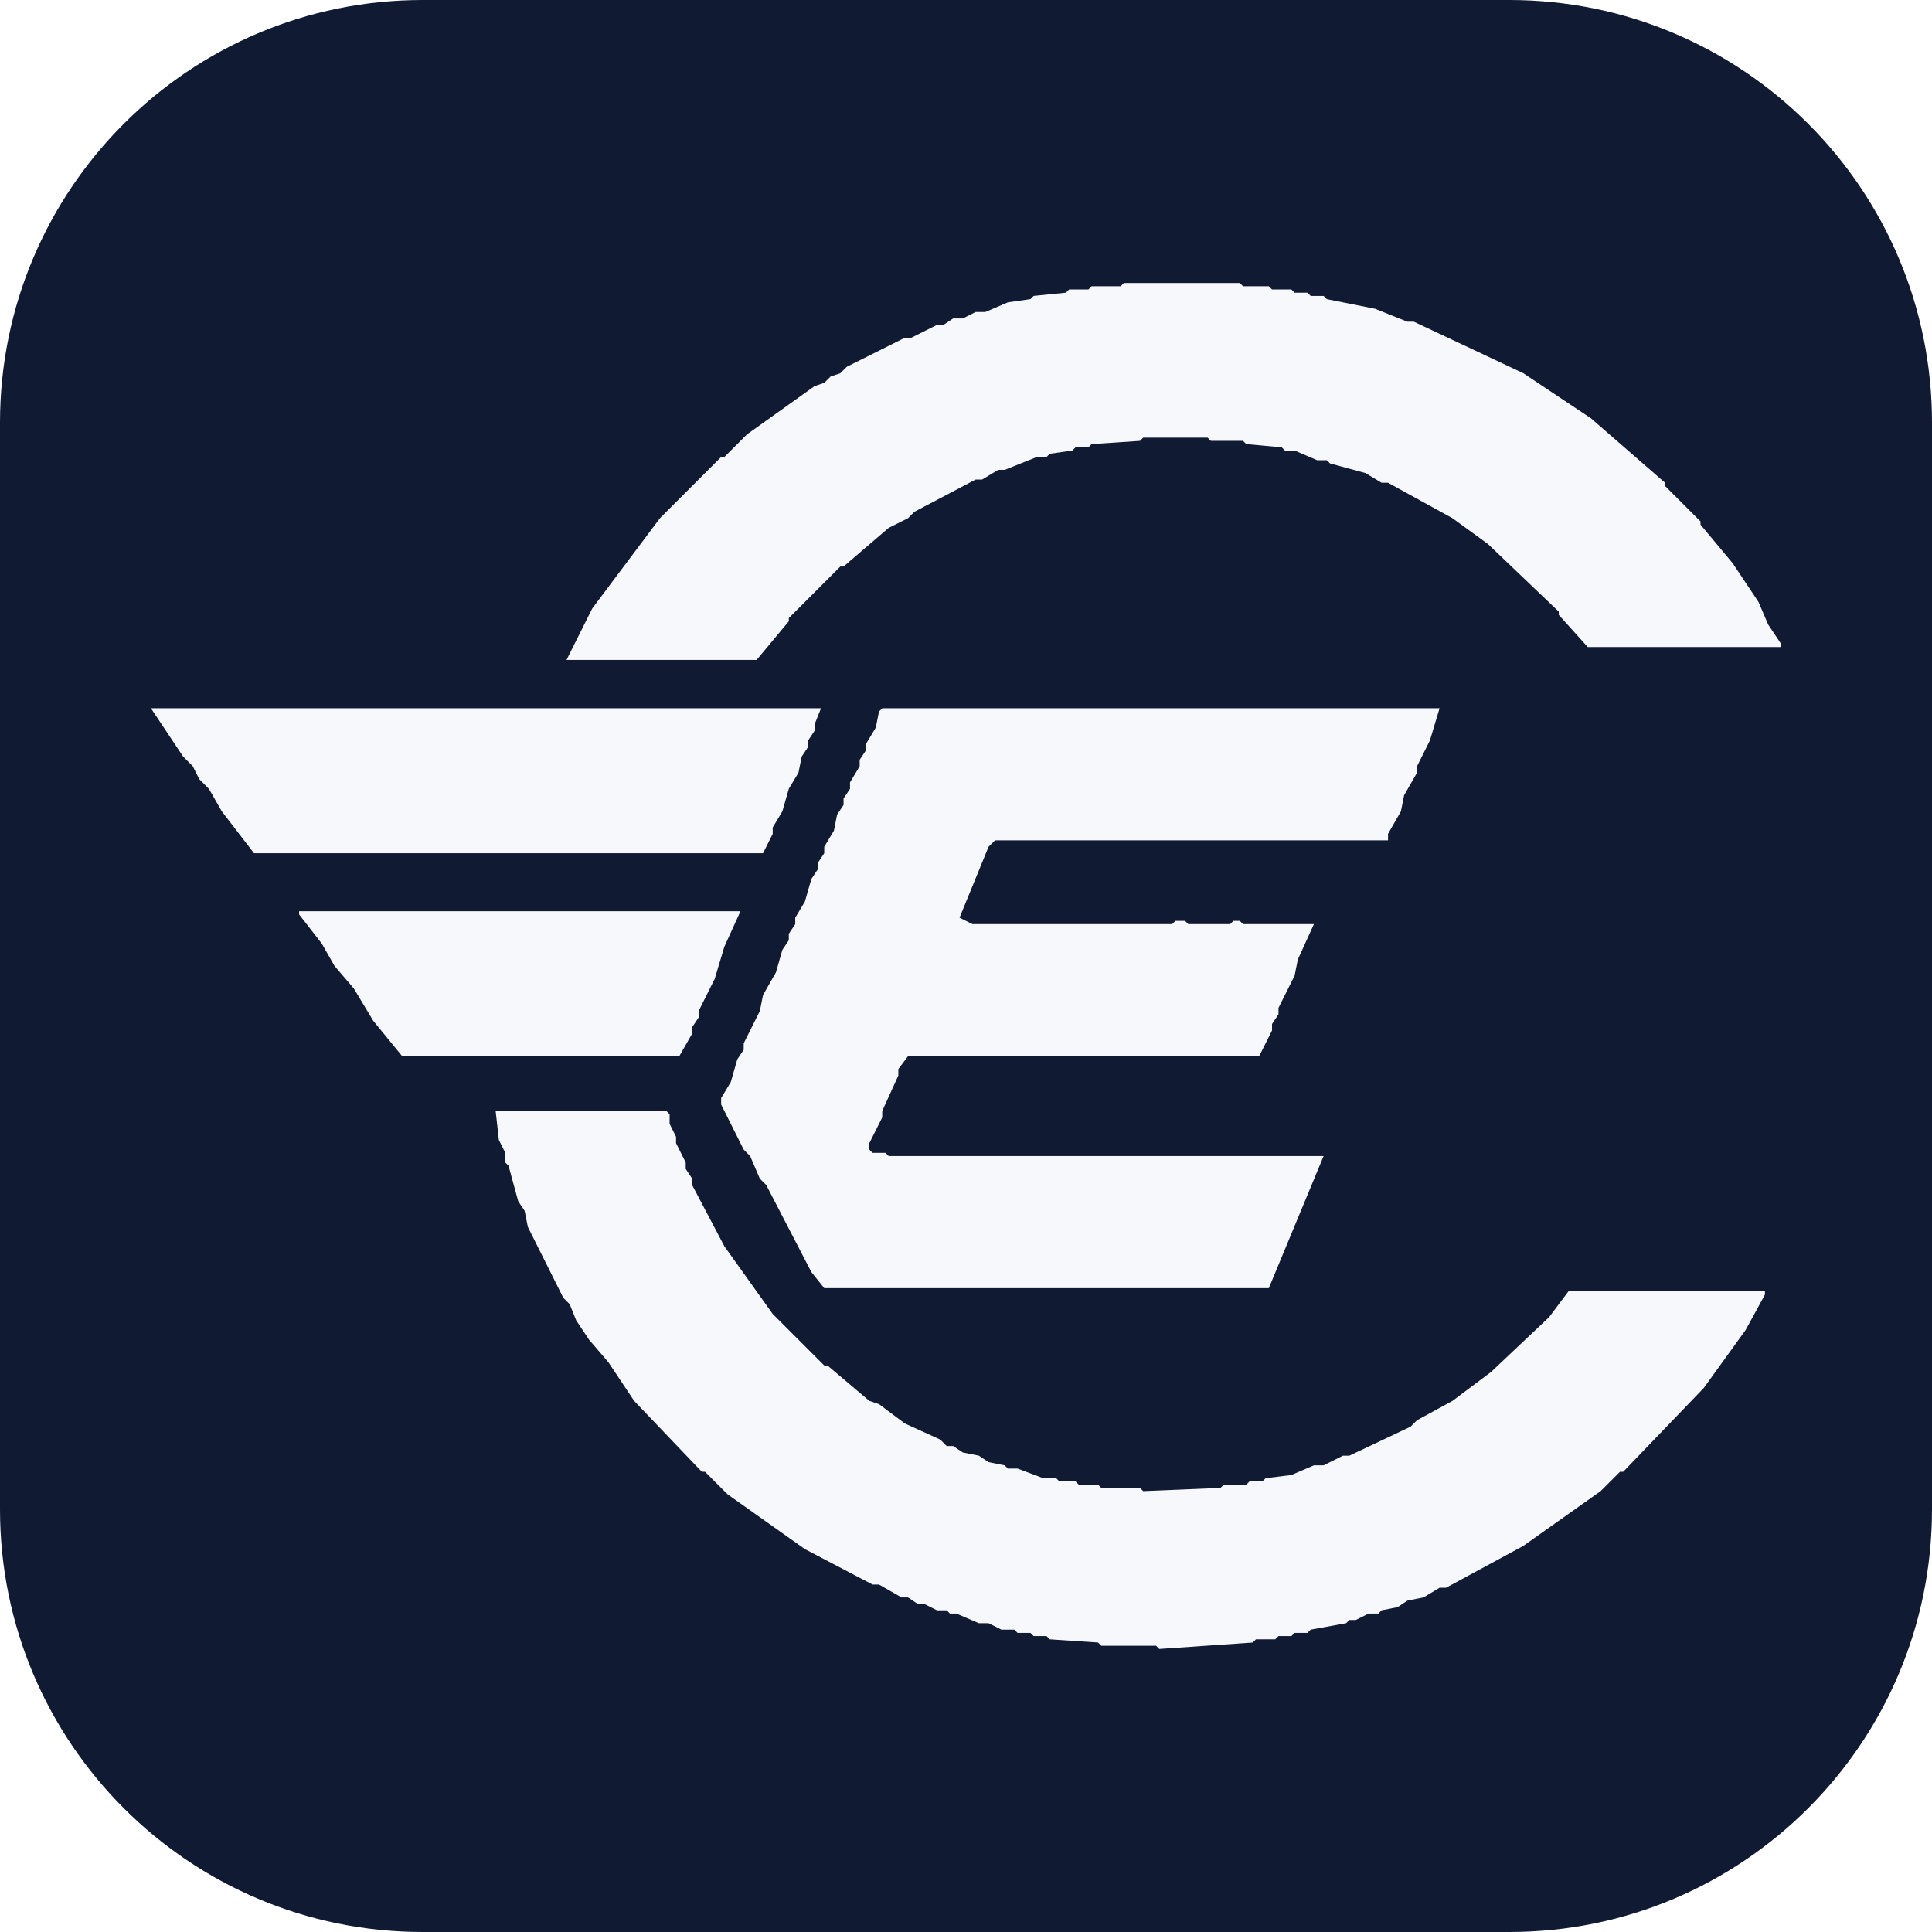
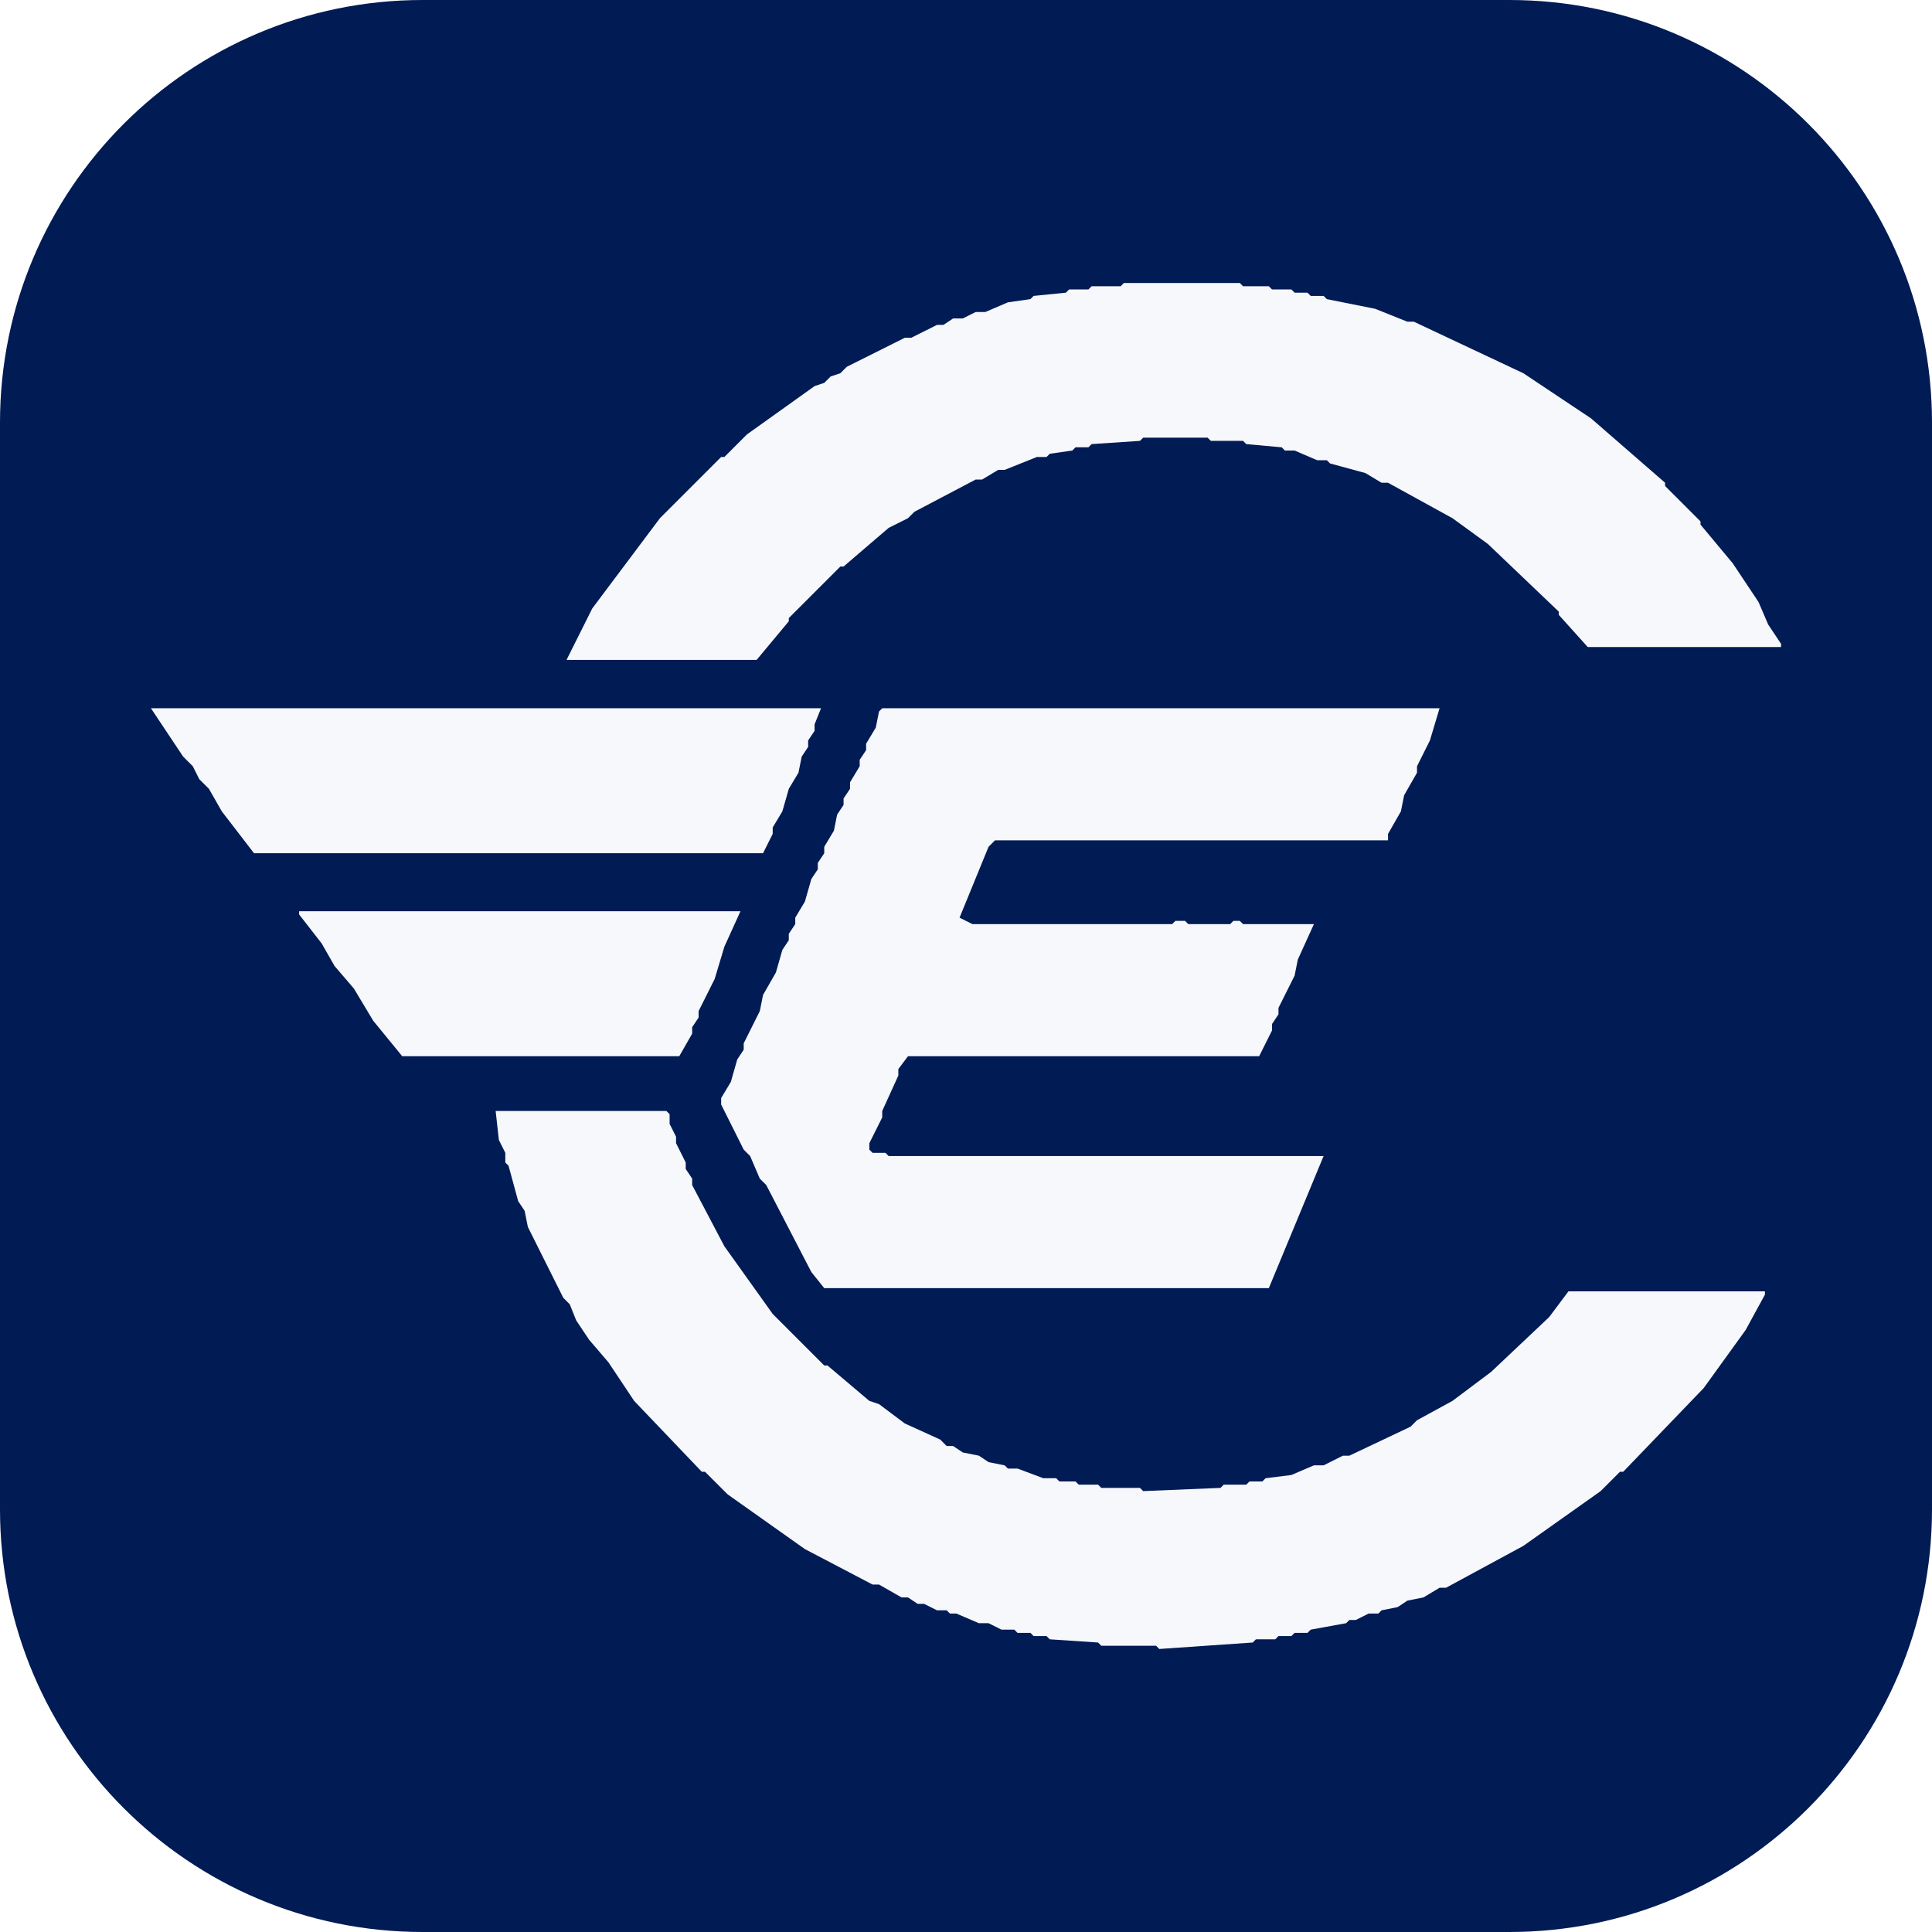
<svg xmlns="http://www.w3.org/2000/svg" viewBox="0 0 64 64" width="64" height="64">
-   <rect width="64" height="64" rx="14" fill="#111A33" />
+   <rect width="64" height="64" rx="14" fill="#011B55" />
  <path transform="translate(-32.3518 -16.9842) scale(0.106719)" d="M 457 504 L 458 513 L 460 517 L 460 520 L 461 521 L 464 532 L 466 535 L 467 540 L 478 562 L 480 564 L 482 569 L 486 575 L 492 582 L 500 594 L 521 616 L 522 616 L 529 623 L 553 640 L 574 651 L 576 651 L 583 655 L 585 655 L 588 657 L 590 657 L 594 659 L 597 659 L 598 660 L 600 660 L 607 663 L 610 663 L 614 665 L 618 665 L 619 666 L 623 666 L 624 667 L 628 667 L 629 668 L 644 669 L 645 670 L 662 670 L 663 671 L 692 669 L 693 668 L 699 668 L 700 667 L 704 667 L 705 666 L 709 666 L 710 665 L 721 663 L 722 662 L 724 662 L 728 660 L 731 660 L 732 659 L 737 658 L 740 656 L 745 655 L 750 652 L 752 652 L 776 639 L 800 622 L 806 616 L 807 616 L 832 590 L 845 572 L 851 561 L 851 560 L 790 560 L 784 568 L 766 585 L 754 594 L 743 600 L 741 602 L 722 611 L 720 611 L 714 614 L 711 614 L 704 617 L 696 618 L 695 619 L 691 619 L 690 620 L 683 620 L 682 621 L 658 622 L 657 621 L 645 621 L 644 620 L 638 620 L 637 619 L 632 619 L 631 618 L 627 618 L 619 615 L 616 615 L 615 614 L 610 613 L 607 611 L 602 610 L 599 608 L 597 608 L 595 606 L 584 601 L 576 595 L 573 594 L 560 583 L 559 583 L 543 567 L 528 546 L 518 527 L 518 525 L 516 522 L 516 520 L 513 514 L 513 512 L 511 508 L 511 505 L 510 504 Z M 479 364 L 538 364 L 548 352 L 548 351 L 564 335 L 565 335 L 579 323 L 585 320 L 587 318 L 606 308 L 608 308 L 613 305 L 615 305 L 625 301 L 628 301 L 629 300 L 636 299 L 637 298 L 641 298 L 642 297 L 657 296 L 658 295 L 678 295 L 679 296 L 689 296 L 690 297 L 701 298 L 702 299 L 705 299 L 712 302 L 715 302 L 716 303 L 727 306 L 732 309 L 734 309 L 754 320 L 765 328 L 787 349 L 787 350 L 796 360 L 856 360 L 856 359 L 852 353 L 849 346 L 841 334 L 831 322 L 831 321 L 820 310 L 820 309 L 797 289 L 776 275 L 742 259 L 740 259 L 730 255 L 715 252 L 714 251 L 710 251 L 709 250 L 705 250 L 704 249 L 698 249 L 697 248 L 689 248 L 688 247 L 652 247 L 651 248 L 642 248 L 641 249 L 635 249 L 634 250 L 624 251 L 623 252 L 616 253 L 609 256 L 606 256 L 602 258 L 599 258 L 596 260 L 594 260 L 586 264 L 584 264 L 566 273 L 564 275 L 561 276 L 559 278 L 556 279 L 535 294 L 528 301 L 527 301 L 508 320 L 487 348 Z M 396 443 L 403 452 L 407 459 L 413 466 L 419 476 L 428 487 L 514 487 L 518 480 L 518 478 L 520 475 L 520 473 L 525 463 L 528 453 L 533 442 L 396 442 Z M 577 379 L 576 380 L 575 385 L 572 390 L 572 392 L 570 395 L 570 397 L 567 402 L 567 404 L 565 407 L 565 409 L 563 412 L 562 417 L 559 422 L 559 424 L 557 427 L 557 429 L 555 432 L 553 439 L 550 444 L 550 446 L 548 449 L 548 451 L 546 454 L 544 461 L 540 468 L 539 473 L 534 483 L 534 485 L 532 488 L 530 495 L 527 500 L 527 502 L 534 516 L 536 518 L 539 525 L 541 527 L 555 554 L 559 559 L 697 559 L 714 518 L 579 518 L 578 517 L 574 517 L 573 516 L 573 514 L 577 506 L 577 504 L 582 493 L 582 491 L 585 487 L 694 487 L 698 479 L 698 477 L 700 474 L 700 472 L 705 462 L 706 457 L 711 446 L 689 446 L 688 445 L 686 445 L 685 446 L 672 446 L 671 445 L 668 445 L 667 446 L 605 446 L 601 444 L 610 422 L 612 420 L 734 420 L 734 418 L 738 411 L 739 406 L 743 399 L 743 397 L 747 389 L 750 379 Z M 350 379 L 360 394 L 363 397 L 365 401 L 368 404 L 372 411 L 382 424 L 540 424 L 543 418 L 543 416 L 546 411 L 548 404 L 551 399 L 552 394 L 554 391 L 554 389 L 556 386 L 556 384 L 558 379 Z" fill="#F7F8FC" fill-rule="evenodd" />
</svg>
